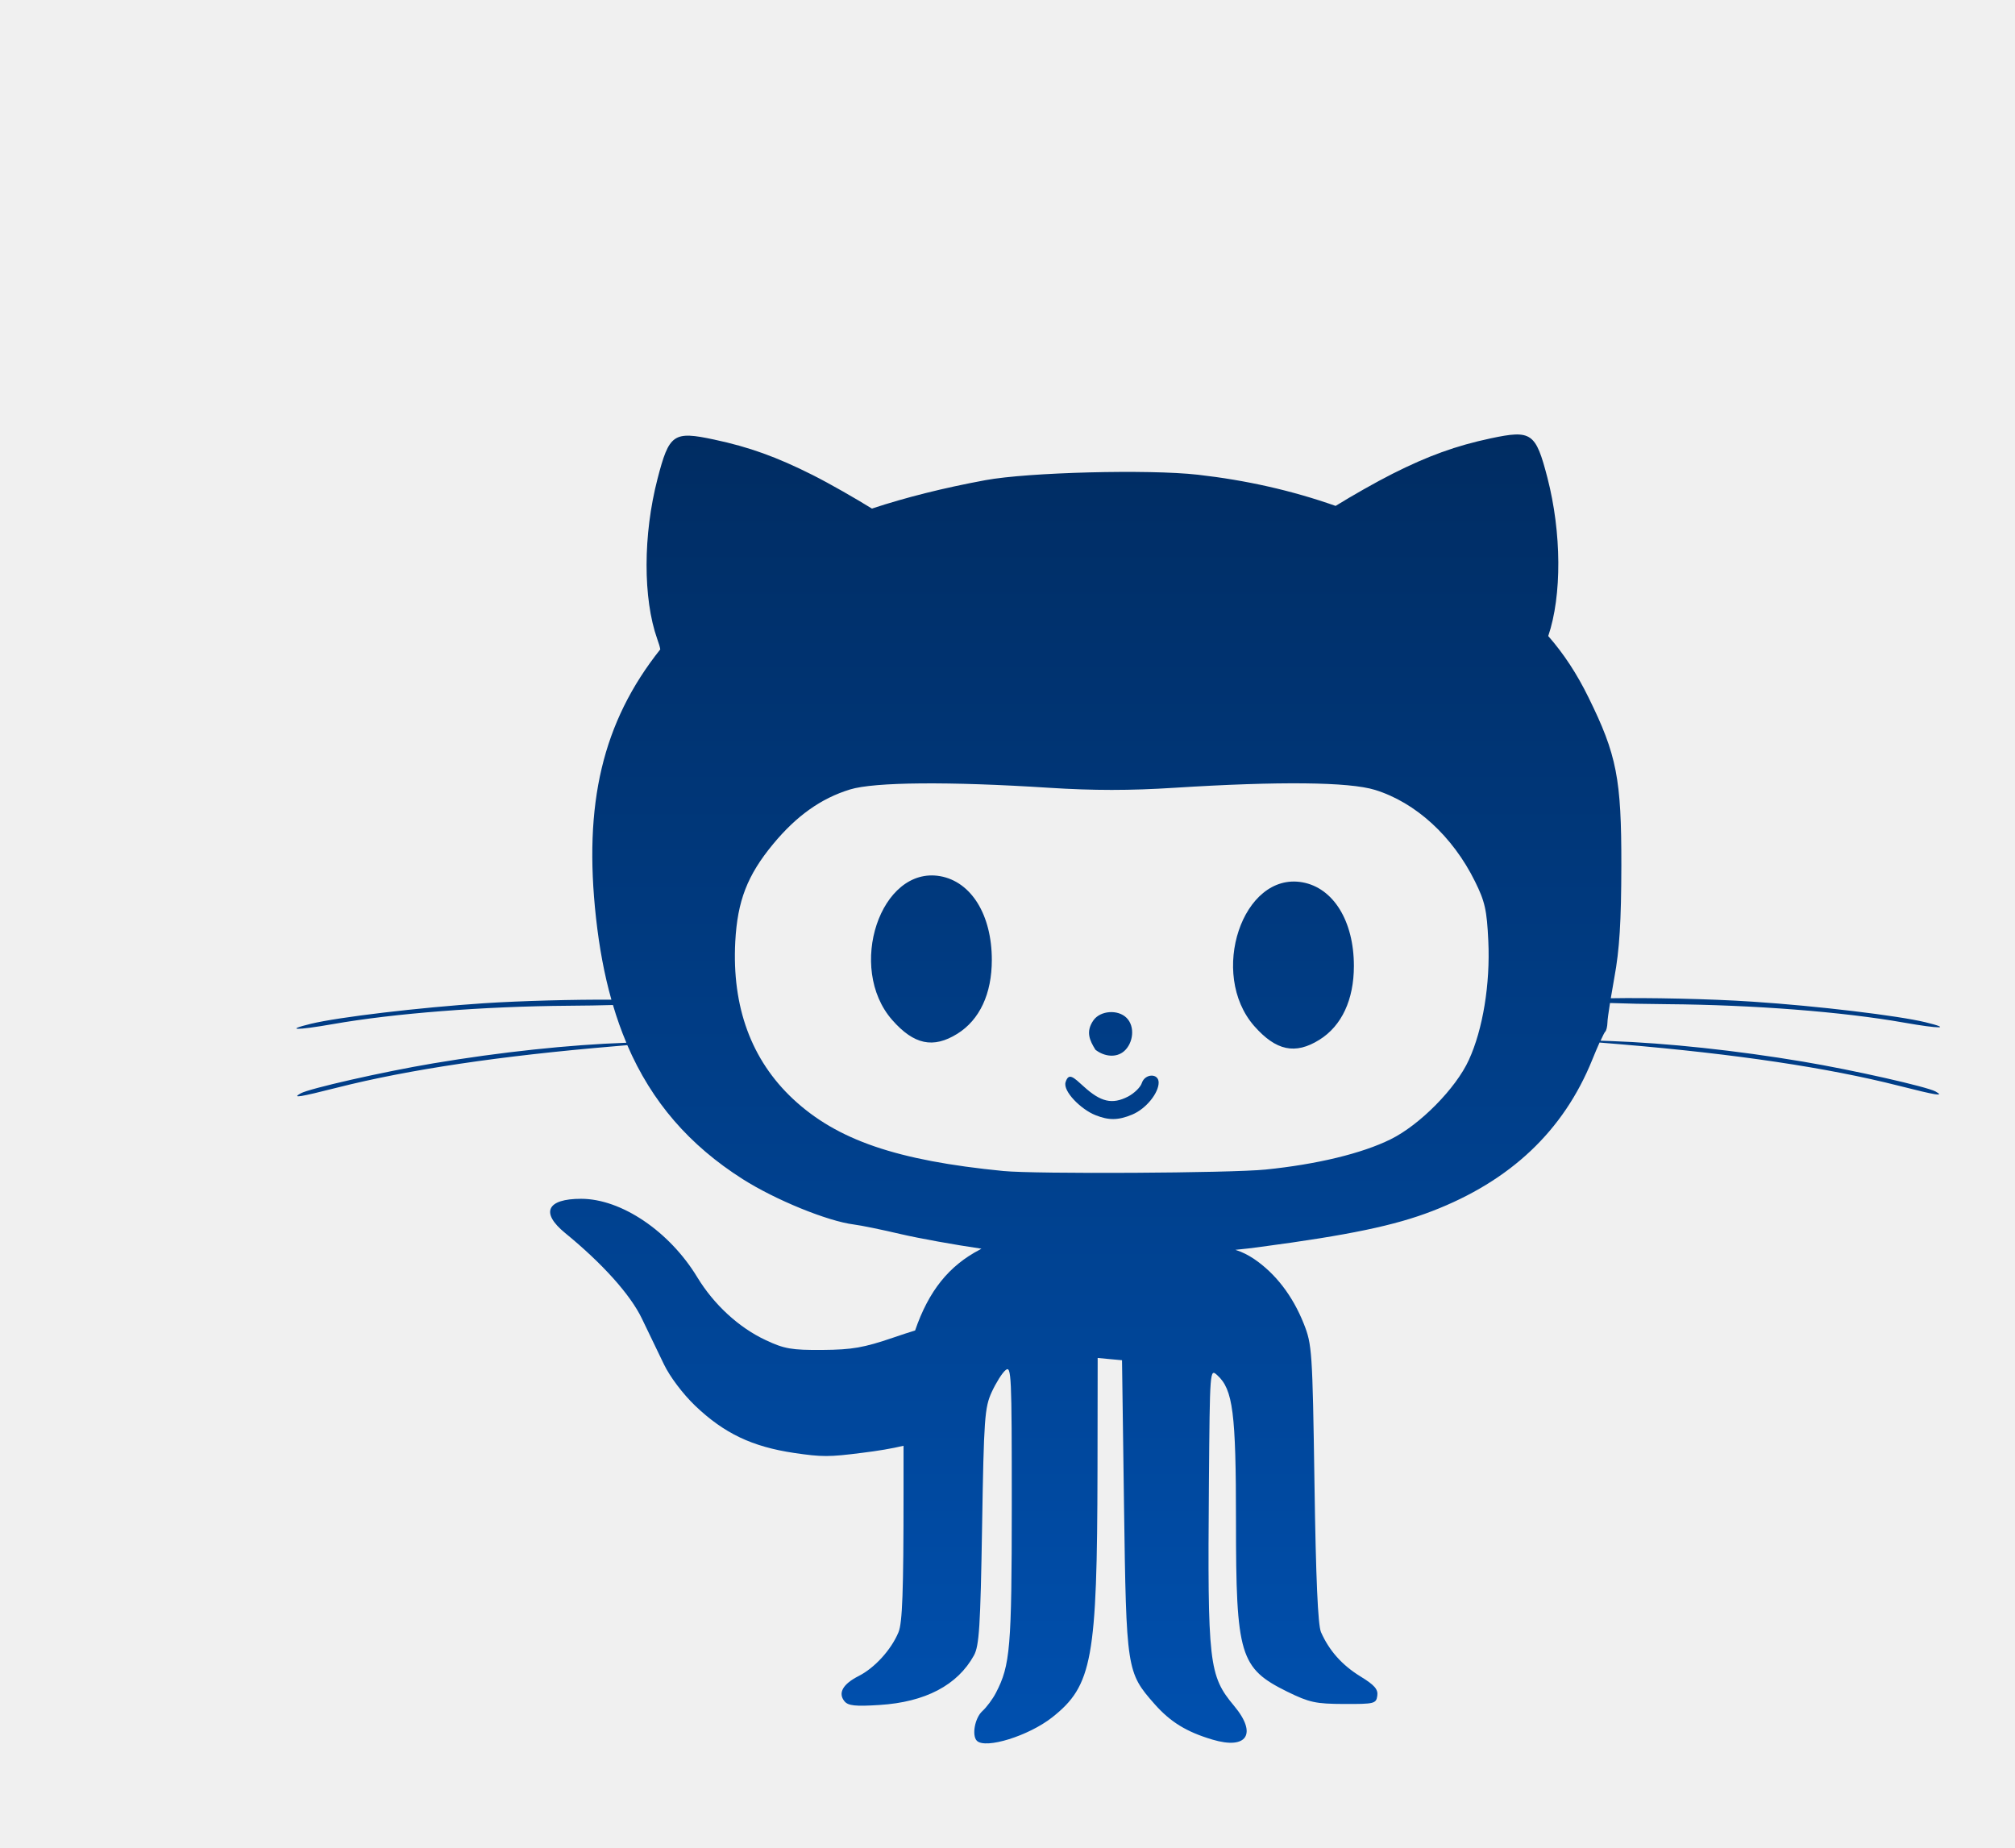
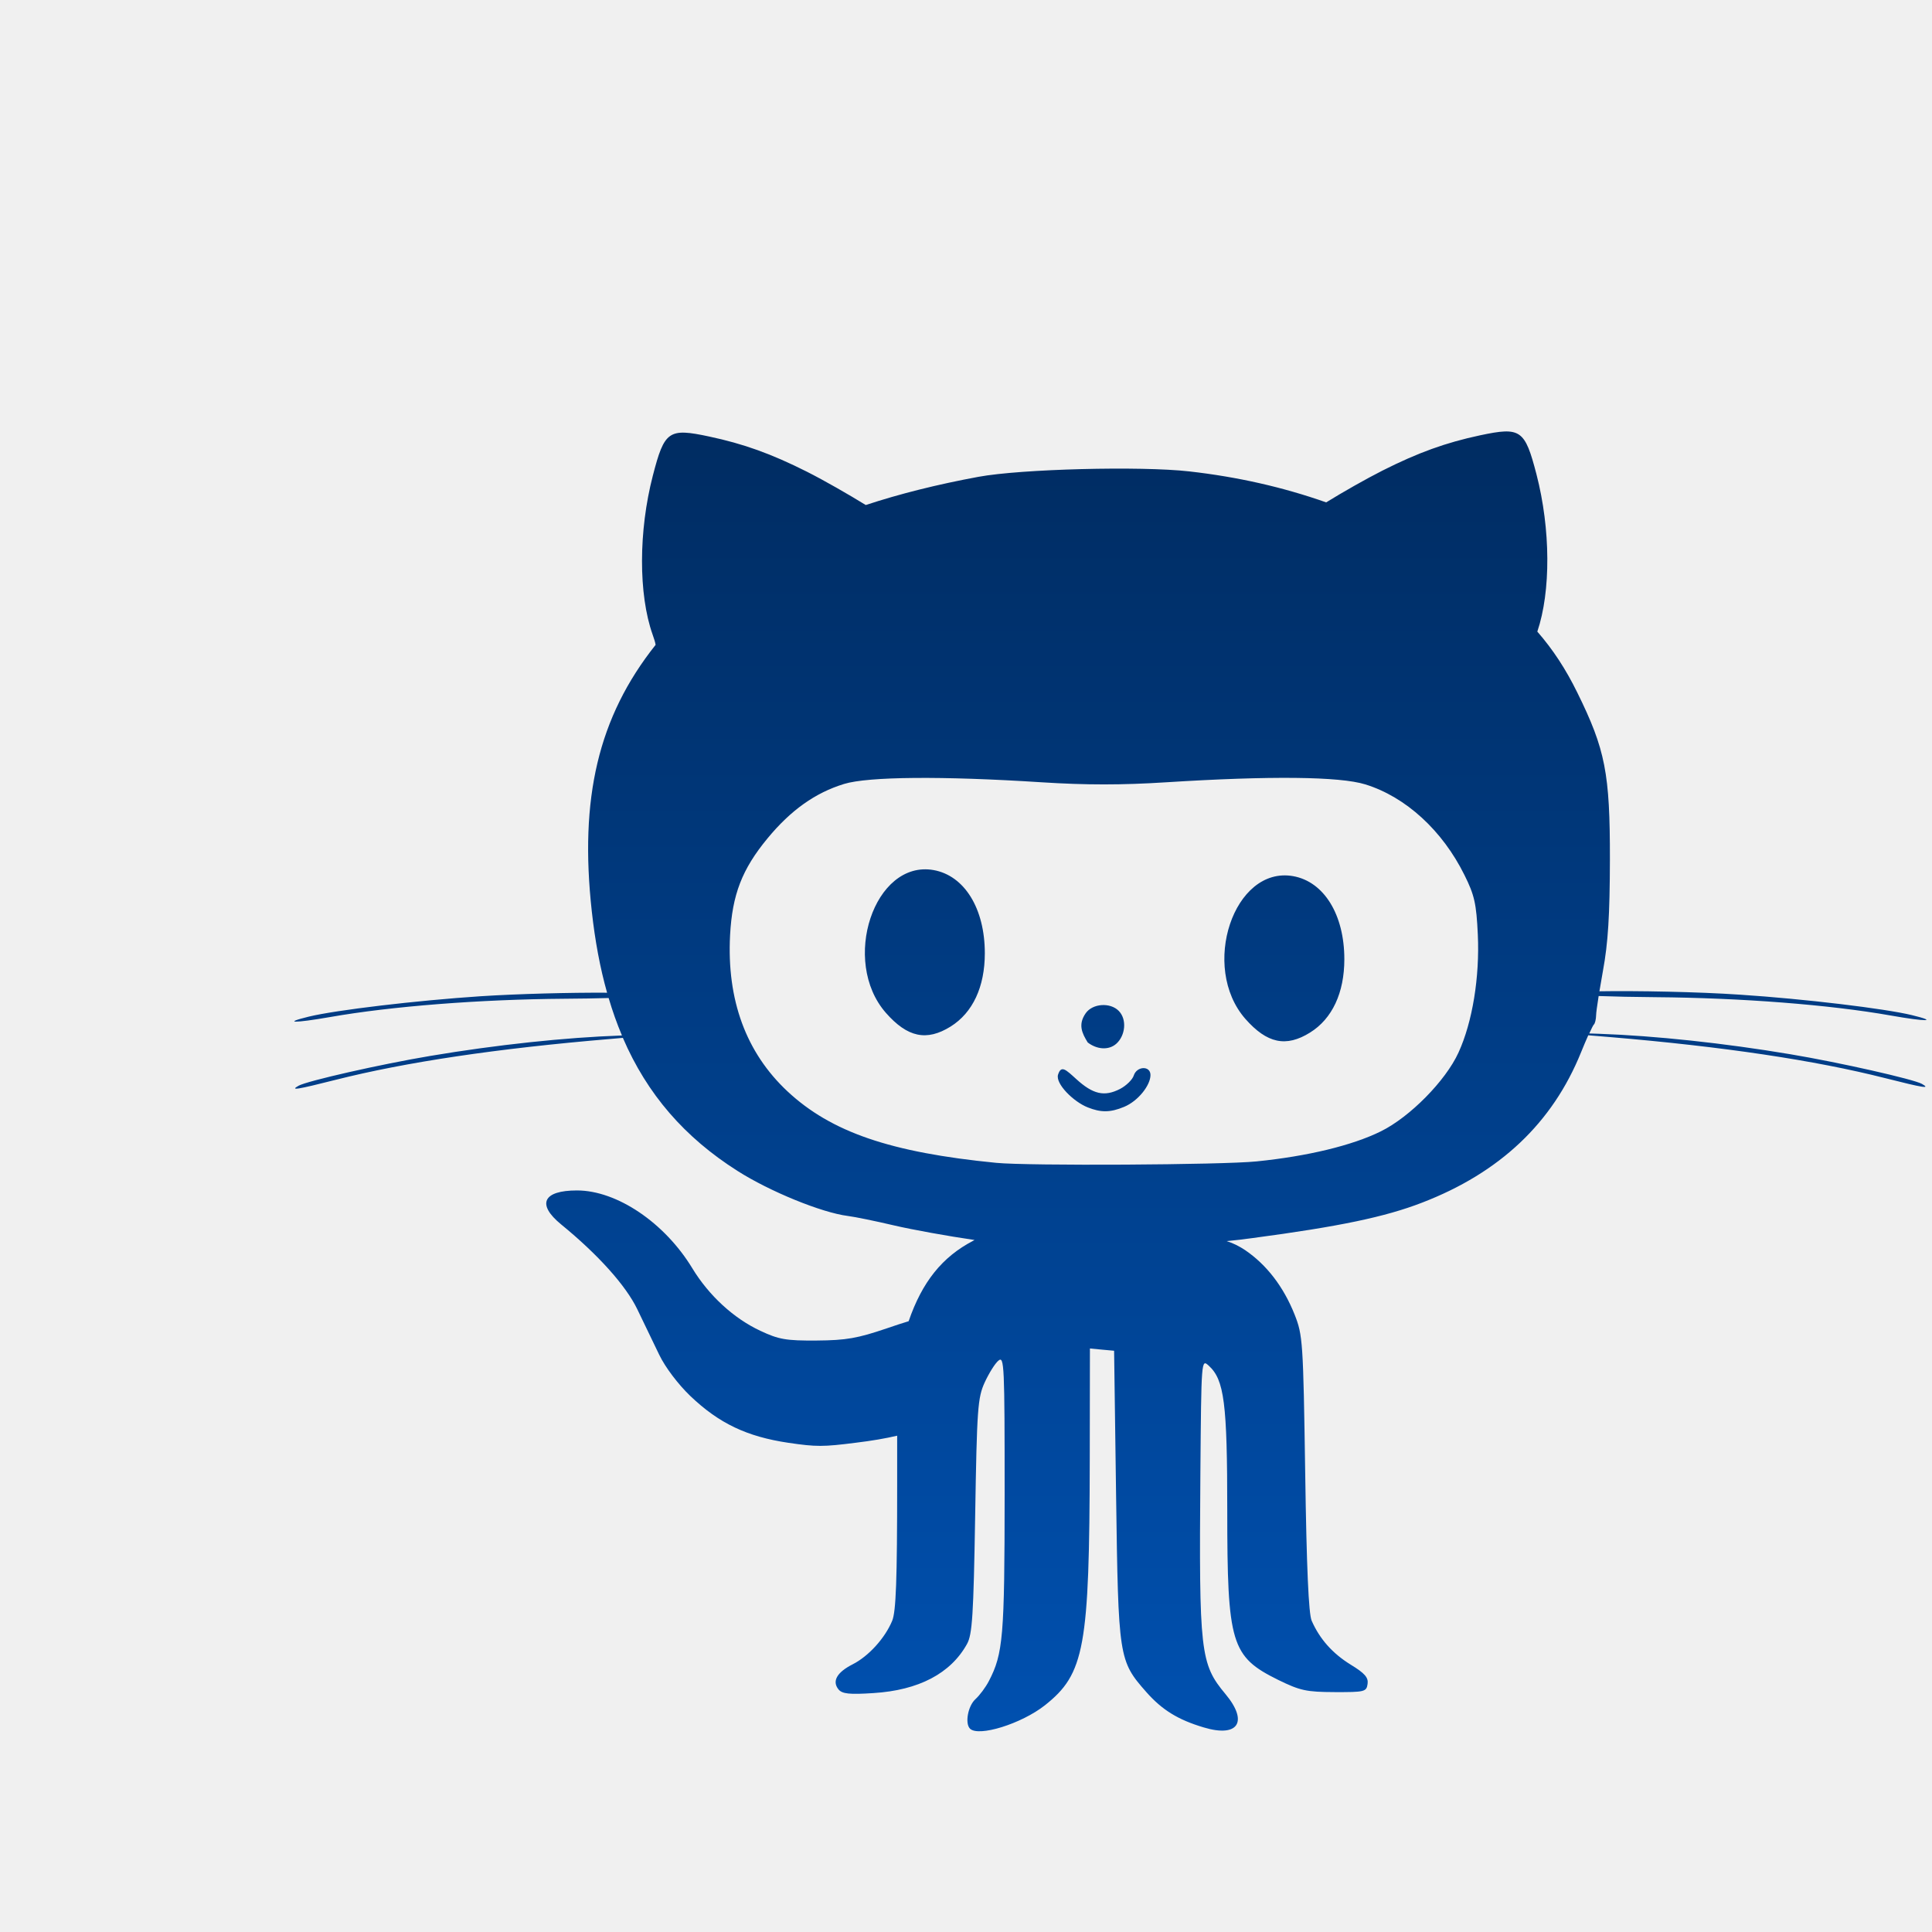
- <svg xmlns="http://www.w3.org/2000/svg" version="1.1">
+ <svg xmlns="http://www.w3.org/2000/svg" version="1.1" width="100%" height="100%" viewBox="0 0 35 35">
  <defs>
    <linearGradient id="r-4ee39a1a089b485c944f341039e432de" x1="0" y1="1" x2="6.123233995736766e-17" y2="0">
      <stop offset="0%" stop-color="#0050af" />
      <stop offset="100%" stop-color="#002c62" />
    </linearGradient>
  </defs>
  <path fill="none" stroke="#ffffff" d="M32.436,19.099C31.235,18.897,29.985,18.764,28.97,18.728L28.791,18.722C28.832,18.632,28.863,18.571,28.873,18.562C28.895,18.544,28.913,18.468,28.915,18.394C28.915,18.353,28.933,18.22,28.961,18.044C29.236,18.054,29.601,18.062,29.999,18.065C31.536,18.077,33.144,18.201,34.247,18.396C34.904,18.512,35.121,18.508,34.636,18.39C34.145,18.271,32.689,18.096,31.529,18.02C30.75,17.967,29.633,17.947,28.975,17.958C28.994,17.844,29.016,17.717,29.039,17.587C29.132,17.084,29.163,16.578,29.165,15.571C29.167,14.009,29.083,13.579,28.574,12.546C28.367,12.124,28.133,11.766,27.85,11.442C28.097,10.713,28.091,9.584,27.835,8.594C27.624,7.782,27.55,7.73,26.814,7.886C26.19,8.019,25.69,8.2,25.049,8.523C24.746,8.676,24.328,8.914,24.025,9.101C23.235,8.823,22.418,8.639,21.546,8.54C20.662,8.44,18.495,8.496,17.726,8.638C16.974,8.777,16.297,8.947,15.684,9.149C15.378,8.96,14.934,8.705,14.617,8.545C13.973,8.221,13.473,8.041,12.847,7.908C12.113,7.751,12.037,7.804,11.827,8.616C11.567,9.619,11.565,10.767,11.822,11.494C11.852,11.577,11.87,11.636,11.877,11.682C10.835,12.994,10.495,14.462,10.721,16.511C10.78,17.045,10.871,17.535,10.998,17.984C10.333,17.98,9.387,18.004,8.704,18.048C7.542,18.125,6.086,18.298,5.595,18.417C5.111,18.535,5.326,18.539,5.984,18.424C7.087,18.23,8.696,18.104,10.232,18.093C10.522,18.092,10.793,18.086,11.026,18.08C11.096,18.317,11.176,18.543,11.267,18.758L11.26,18.759C10.245,18.794,8.996,18.927,7.795,19.129C6.894,19.28,5.564,19.582,5.409,19.669C5.246,19.76,5.379,19.74,6.077,19.563C7.35,19.241,9.005,18.994,11.055,18.822L11.284,18.802C11.724,19.824,12.402,20.604,13.36,21.212C13.946,21.585,14.885,21.968,15.358,22.028C15.488,22.044,15.866,22.122,16.198,22.2C16.531,22.278,17.182,22.395,17.644,22.462H17.655C17.646,22.468,17.638,22.472,17.63,22.478C17.07,22.769,16.706,23.222,16.461,23.935C16.351,23.968,16.214,24.013,16.066,24.064C15.537,24.244,15.331,24.281,14.795,24.285C14.239,24.289,14.107,24.265,13.775,24.109C13.292,23.884,12.842,23.47,12.542,22.976C12.041,22.15,11.175,21.566,10.453,21.566C9.836,21.566,9.719,21.816,10.165,22.181C10.837,22.73,11.339,23.29,11.545,23.718C11.661,23.958,11.839,24.329,11.942,24.542C12.051,24.769,12.284,25.077,12.506,25.29C13.028,25.788,13.532,26.026,14.284,26.138C14.788,26.212,14.912,26.212,15.507,26.136C15.794,26.101,16.036,26.06,16.253,26.009C16.253,26.253,16.253,26.534,16.253,26.864C16.253,28.63,16.232,29.198,16.162,29.364C16.03,29.68,15.734,30.005,15.446,30.151C15.159,30.297,15.07,30.458,15.191,30.606C15.258,30.686,15.387,30.7,15.82,30.672C16.642,30.621,17.223,30.317,17.519,29.781C17.614,29.609,17.636,29.263,17.666,27.463C17.698,25.51,17.712,25.322,17.839,25.043C17.916,24.877,18.027,24.697,18.089,24.648C18.193,24.562,18.2,24.732,18.2,27.068C18.199,29.646,18.173,29.957,17.915,30.453C17.857,30.566,17.747,30.713,17.67,30.783C17.535,30.906,17.478,31.221,17.572,31.316C17.727,31.47,18.504,31.228,18.928,30.894C19.65,30.322,19.736,29.849,19.742,26.433L19.745,24.429L19.964,24.45L20.183,24.47L20.219,27.091C20.26,30.042,20.266,30.085,20.768,30.655C21.053,30.977,21.34,31.155,21.807,31.294C22.432,31.482,22.62,31.192,22.2,30.689C21.743,30.142,21.721,29.933,21.746,26.695C21.763,24.619,21.763,24.619,21.897,24.74C22.179,24.996,22.233,25.416,22.233,27.363C22.233,29.781,22.302,30.011,23.156,30.433C23.555,30.628,23.667,30.652,24.178,30.654C24.722,30.656,24.755,30.648,24.775,30.506C24.792,30.391,24.725,30.313,24.471,30.158C24.138,29.953,23.907,29.691,23.762,29.361C23.707,29.234,23.67,28.402,23.645,26.689C23.609,24.296,23.601,24.187,23.452,23.812C23.251,23.308,22.944,22.91,22.555,22.646C22.454,22.58,22.353,22.525,22.222,22.484C22.383,22.468,22.539,22.451,22.69,22.429C24.262,22.22,25.093,22.046,25.76,21.788C27.171,21.245,28.125,20.343,28.642,19.064C28.688,18.95,28.734,18.842,28.773,18.755L29.171,18.788C31.222,18.961,32.877,19.208,34.15,19.531C34.848,19.708,34.981,19.729,34.818,19.636C34.666,19.551,33.336,19.25,32.436,19.099ZM26.422,19.068C26.189,19.58,25.539,20.238,25.014,20.496C24.496,20.752,23.684,20.947,22.764,21.04C22.135,21.104,18.627,21.123,18.048,21.066C16.131,20.878,15.057,20.509,14.265,19.77C13.515,19.068,13.165,18.115,13.226,16.942C13.265,16.208,13.442,15.747,13.905,15.187C14.326,14.677,14.769,14.362,15.291,14.202C15.728,14.068,17.069,14.056,18.872,14.172C19.669,14.223,20.328,14.223,21.124,14.172C23.01,14.053,24.269,14.066,24.734,14.21C25.465,14.436,26.131,15.044,26.531,15.854C26.711,16.216,26.746,16.37,26.772,16.929C26.808,17.699,26.675,18.517,26.422,19.068ZM16.912,15.762C15.839,15.574,15.226,17.411,16.049,18.349C16.44,18.794,16.787,18.867,17.221,18.597C17.623,18.346,17.841,17.877,17.841,17.269C17.841,16.458,17.472,15.862,16.912,15.762ZM23.425,15.872C22.352,15.684,21.738,17.519,22.561,18.458C22.953,18.903,23.299,18.977,23.734,18.705C24.135,18.455,24.354,17.985,24.354,17.377C24.354,16.569,23.985,15.971,23.425,15.872ZM20.539,19.484C20.516,19.558,20.404,19.668,20.291,19.727C20.005,19.874,19.799,19.823,19.497,19.548C19.31,19.379,19.225,19.29,19.168,19.467C19.115,19.631,19.448,19.96,19.705,20.061C19.941,20.155,20.11,20.158,20.366,20.051C20.62,19.945,20.842,19.66,20.842,19.475C20.842,19.303,20.595,19.311,20.539,19.484ZM20.222,18.909C20.385,18.765,20.422,18.469,20.266,18.312S19.793,18.179,19.669,18.355C19.525,18.561,19.602,18.718,19.705,18.885C19.865,19.009,20.08,19.034,20.222,18.909Z" style="stroke-width: 3px; stroke-linejoin: round; opacity: 0; " stroke-width="3" stroke-linejoin="round" opacity="0" />
  <path fill="url(#r-4ee39a1a089b485c944f341039e432de)" stroke="none" d="M32.436,19.099C31.235,18.897,29.985,18.764,28.97,18.728L28.791,18.722C28.832,18.632,28.863,18.571,28.873,18.562C28.895,18.544,28.913,18.468,28.915,18.394C28.915,18.353,28.933,18.22,28.961,18.044C29.236,18.054,29.601,18.062,29.999,18.065C31.536,18.077,33.144,18.201,34.247,18.396C34.904,18.512,35.121,18.508,34.636,18.39C34.145,18.271,32.689,18.096,31.529,18.02C30.75,17.967,29.633,17.947,28.975,17.958C28.994,17.844,29.016,17.717,29.039,17.587C29.132,17.084,29.163,16.578,29.165,15.571C29.167,14.009,29.083,13.579,28.574,12.546C28.367,12.124,28.133,11.766,27.85,11.442C28.097,10.713,28.091,9.584,27.835,8.594C27.624,7.782,27.55,7.73,26.814,7.886C26.19,8.019,25.69,8.2,25.049,8.523C24.746,8.676,24.328,8.914,24.025,9.101C23.235,8.823,22.418,8.639,21.546,8.54C20.662,8.44,18.495,8.496,17.726,8.638C16.974,8.777,16.297,8.947,15.684,9.149C15.378,8.96,14.934,8.705,14.617,8.545C13.973,8.221,13.473,8.041,12.847,7.908C12.113,7.751,12.037,7.804,11.827,8.616C11.567,9.619,11.565,10.767,11.822,11.494C11.852,11.577,11.87,11.636,11.877,11.682C10.835,12.994,10.495,14.462,10.721,16.511C10.78,17.045,10.871,17.535,10.998,17.984C10.333,17.98,9.387,18.004,8.704,18.048C7.542,18.125,6.086,18.298,5.595,18.417C5.111,18.535,5.326,18.539,5.984,18.424C7.087,18.23,8.696,18.104,10.232,18.093C10.522,18.092,10.793,18.086,11.026,18.08C11.096,18.317,11.176,18.543,11.267,18.758L11.26,18.759C10.245,18.794,8.996,18.927,7.795,19.129C6.894,19.28,5.564,19.582,5.409,19.669C5.246,19.76,5.379,19.74,6.077,19.563C7.35,19.241,9.005,18.994,11.055,18.822L11.284,18.802C11.724,19.824,12.402,20.604,13.36,21.212C13.946,21.585,14.885,21.968,15.358,22.028C15.488,22.044,15.866,22.122,16.198,22.2C16.531,22.278,17.182,22.395,17.644,22.462H17.655C17.646,22.468,17.638,22.472,17.63,22.478C17.07,22.769,16.706,23.222,16.461,23.935C16.351,23.968,16.214,24.013,16.066,24.064C15.537,24.244,15.331,24.281,14.795,24.285C14.239,24.289,14.107,24.265,13.775,24.109C13.292,23.884,12.842,23.47,12.542,22.976C12.041,22.15,11.175,21.566,10.453,21.566C9.836,21.566,9.719,21.816,10.165,22.181C10.837,22.73,11.339,23.29,11.545,23.718C11.661,23.958,11.839,24.329,11.942,24.542C12.051,24.769,12.284,25.077,12.506,25.29C13.028,25.788,13.532,26.026,14.284,26.138C14.788,26.212,14.912,26.212,15.507,26.136C15.794,26.101,16.036,26.06,16.253,26.009C16.253,26.253,16.253,26.534,16.253,26.864C16.253,28.63,16.232,29.198,16.162,29.364C16.03,29.68,15.734,30.005,15.446,30.151C15.159,30.297,15.07,30.458,15.191,30.606C15.258,30.686,15.387,30.7,15.82,30.672C16.642,30.621,17.223,30.317,17.519,29.781C17.614,29.609,17.636,29.263,17.666,27.463C17.698,25.51,17.712,25.322,17.839,25.043C17.916,24.877,18.027,24.697,18.089,24.648C18.193,24.562,18.2,24.732,18.2,27.068C18.199,29.646,18.173,29.957,17.915,30.453C17.857,30.566,17.747,30.713,17.67,30.783C17.535,30.906,17.478,31.221,17.572,31.316C17.727,31.47,18.504,31.228,18.928,30.894C19.65,30.322,19.736,29.849,19.742,26.433L19.745,24.429L19.964,24.45L20.183,24.47L20.219,27.091C20.26,30.042,20.266,30.085,20.768,30.655C21.053,30.977,21.34,31.155,21.807,31.294C22.432,31.482,22.62,31.192,22.2,30.689C21.743,30.142,21.721,29.933,21.746,26.695C21.763,24.619,21.763,24.619,21.897,24.74C22.179,24.996,22.233,25.416,22.233,27.363C22.233,29.781,22.302,30.011,23.156,30.433C23.555,30.628,23.667,30.652,24.178,30.654C24.722,30.656,24.755,30.648,24.775,30.506C24.792,30.391,24.725,30.313,24.471,30.158C24.138,29.953,23.907,29.691,23.762,29.361C23.707,29.234,23.67,28.402,23.645,26.689C23.609,24.296,23.601,24.187,23.452,23.812C23.251,23.308,22.944,22.91,22.555,22.646C22.454,22.58,22.353,22.525,22.222,22.484C22.383,22.468,22.539,22.451,22.69,22.429C24.262,22.22,25.093,22.046,25.76,21.788C27.171,21.245,28.125,20.343,28.642,19.064C28.688,18.95,28.734,18.842,28.773,18.755L29.171,18.788C31.222,18.961,32.877,19.208,34.15,19.531C34.848,19.708,34.981,19.729,34.818,19.636C34.666,19.551,33.336,19.25,32.436,19.099ZM26.422,19.068C26.189,19.58,25.539,20.238,25.014,20.496C24.496,20.752,23.684,20.947,22.764,21.04C22.135,21.104,18.627,21.123,18.048,21.066C16.131,20.878,15.057,20.509,14.265,19.77C13.515,19.068,13.165,18.115,13.226,16.942C13.265,16.208,13.442,15.747,13.905,15.187C14.326,14.677,14.769,14.362,15.291,14.202C15.728,14.068,17.069,14.056,18.872,14.172C19.669,14.223,20.328,14.223,21.124,14.172C23.01,14.053,24.269,14.066,24.734,14.21C25.465,14.436,26.131,15.044,26.531,15.854C26.711,16.216,26.746,16.37,26.772,16.929C26.808,17.699,26.675,18.517,26.422,19.068ZM16.912,15.762C15.839,15.574,15.226,17.411,16.049,18.349C16.44,18.794,16.787,18.867,17.221,18.597C17.623,18.346,17.841,17.877,17.841,17.269C17.841,16.458,17.472,15.862,16.912,15.762ZM23.425,15.872C22.352,15.684,21.738,17.519,22.561,18.458C22.953,18.903,23.299,18.977,23.734,18.705C24.135,18.455,24.354,17.985,24.354,17.377C24.354,16.569,23.985,15.971,23.425,15.872ZM20.539,19.484C20.516,19.558,20.404,19.668,20.291,19.727C20.005,19.874,19.799,19.823,19.497,19.548C19.31,19.379,19.225,19.29,19.168,19.467C19.115,19.631,19.448,19.96,19.705,20.061C19.941,20.155,20.11,20.158,20.366,20.051C20.62,19.945,20.842,19.66,20.842,19.475C20.842,19.303,20.595,19.311,20.539,19.484ZM20.222,18.909C20.385,18.765,20.422,18.469,20.266,18.312S19.793,18.179,19.669,18.355C19.525,18.561,19.602,18.718,19.705,18.885C19.865,19.009,20.08,19.034,20.222,18.909Z" opacity="1" fill-opacity="1" style="opacity: 1; fill-opacity: 1; " />
  <rect x="0" y="0" width="32" height="32" r="0" rx="0" ry="0" fill="#000000" stroke="#000" style="opacity: 0; " opacity="0" />
</svg>
